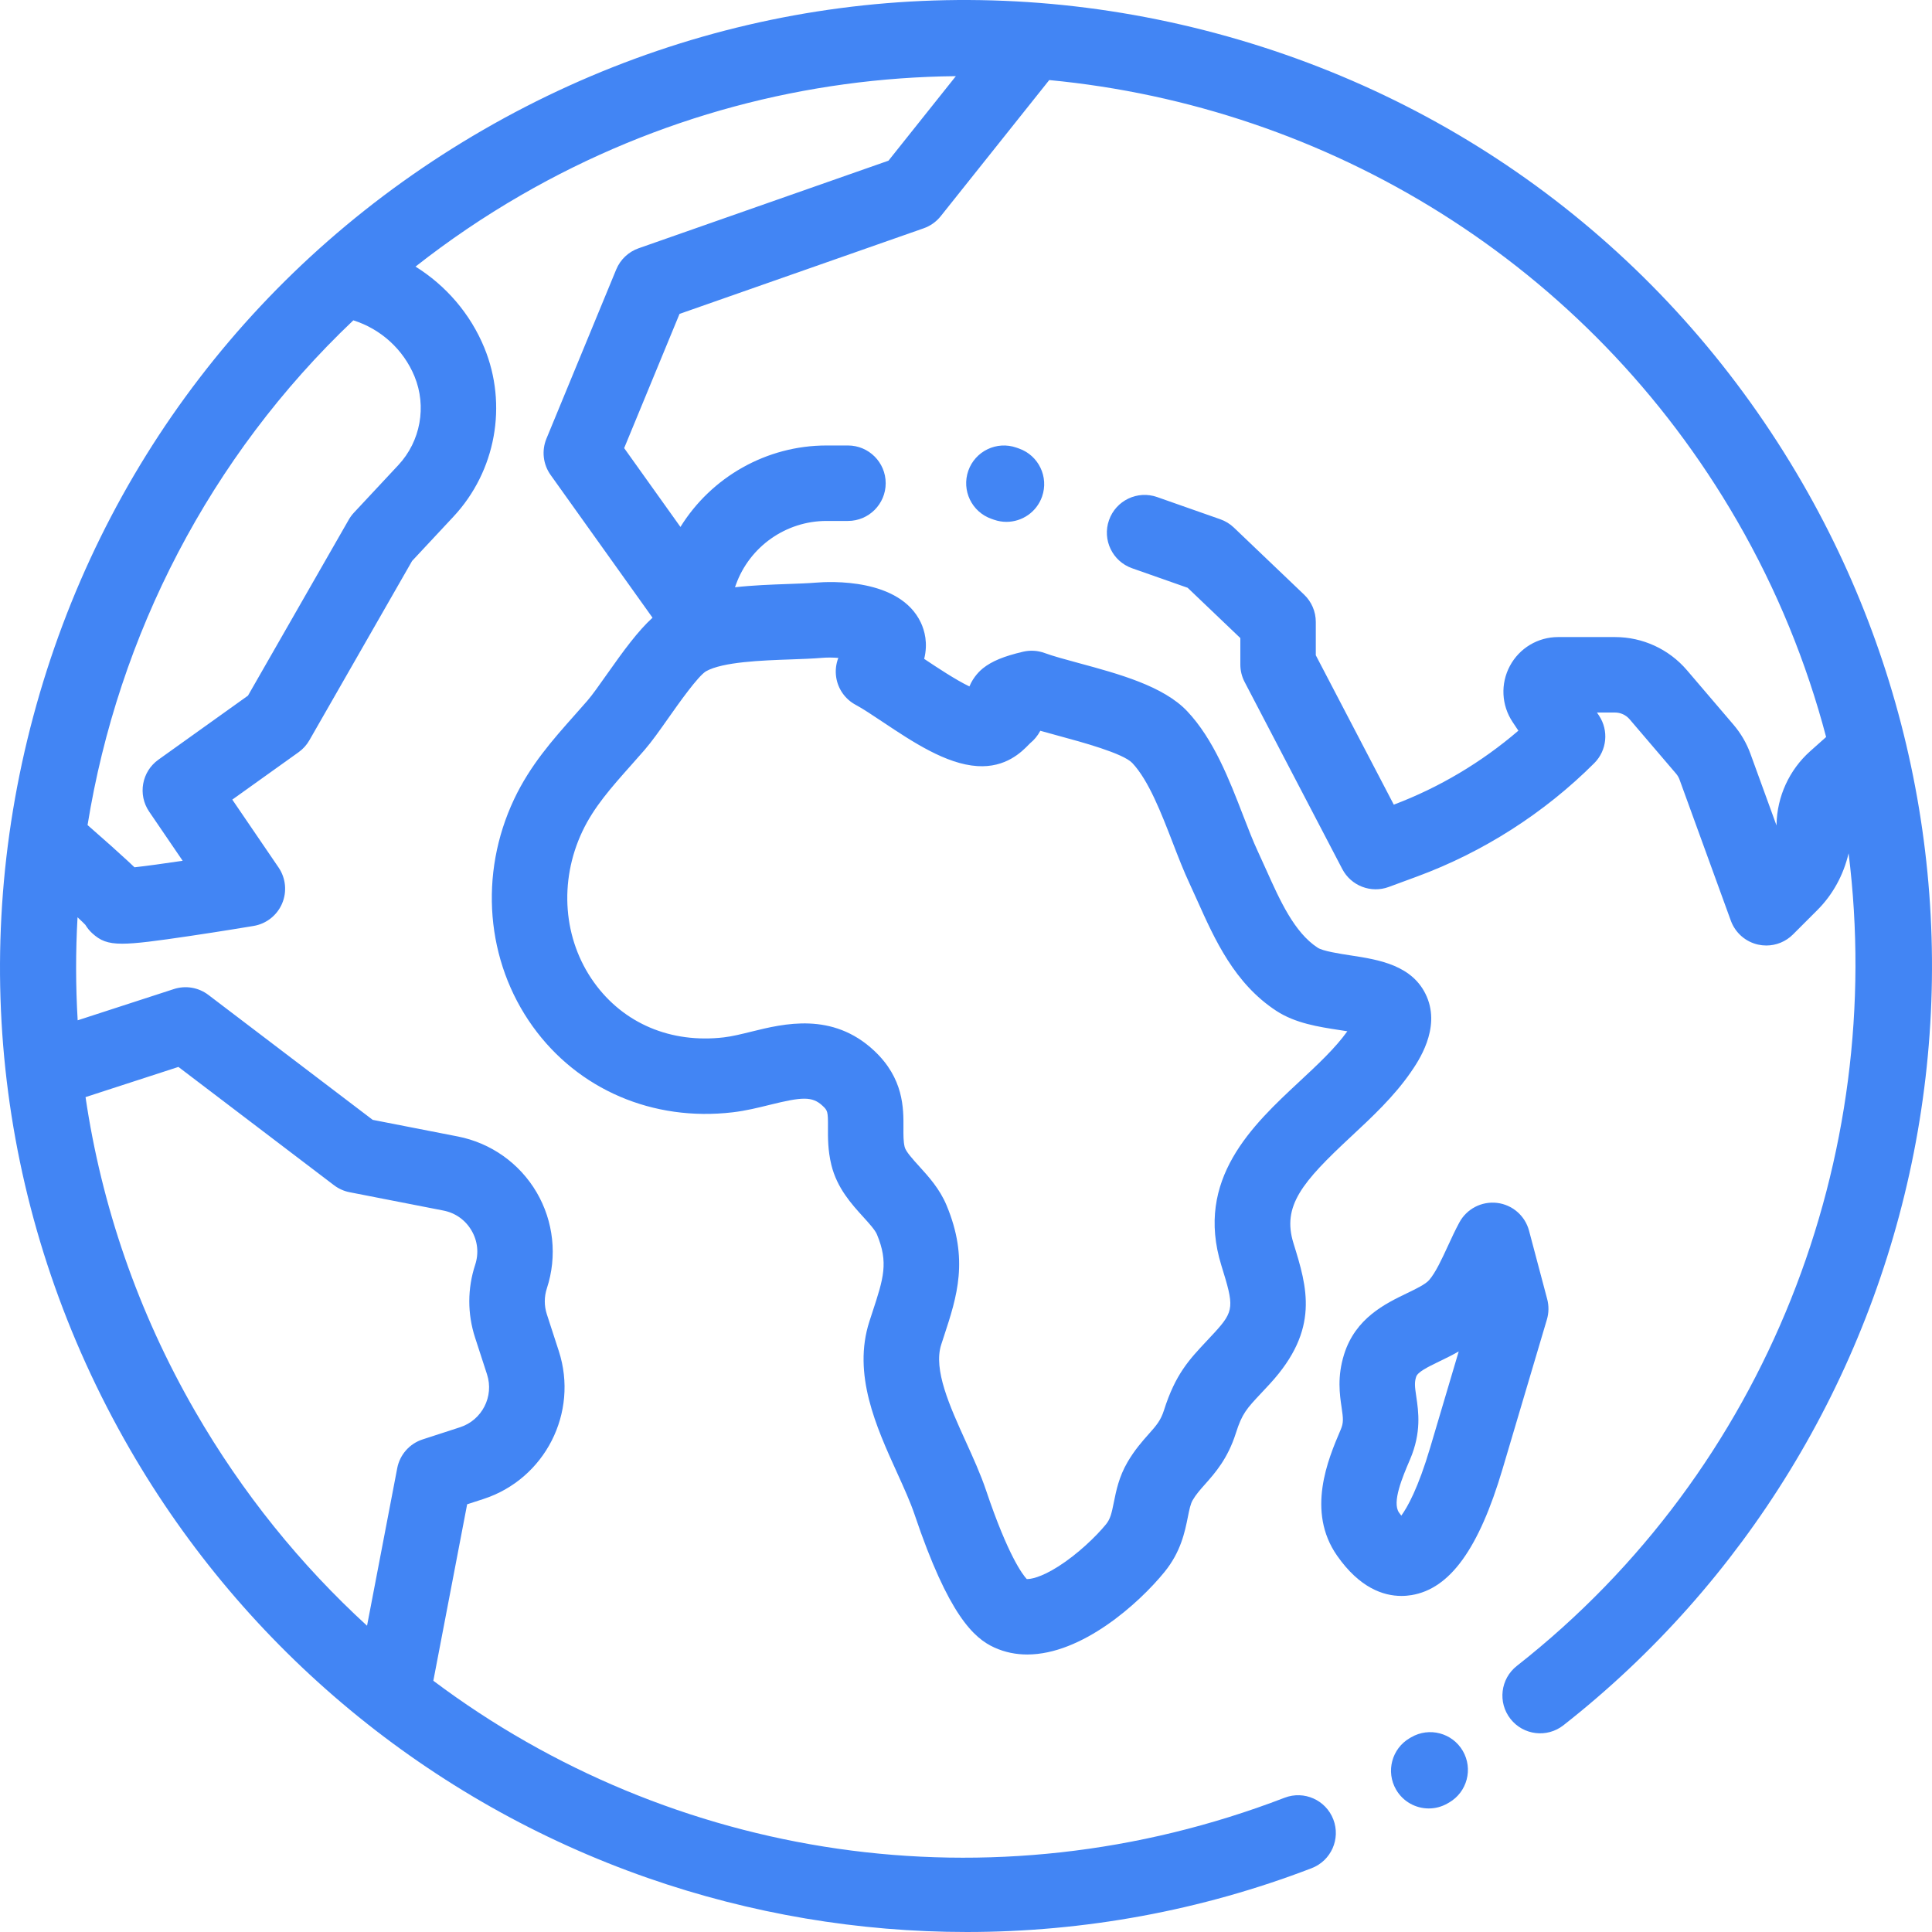
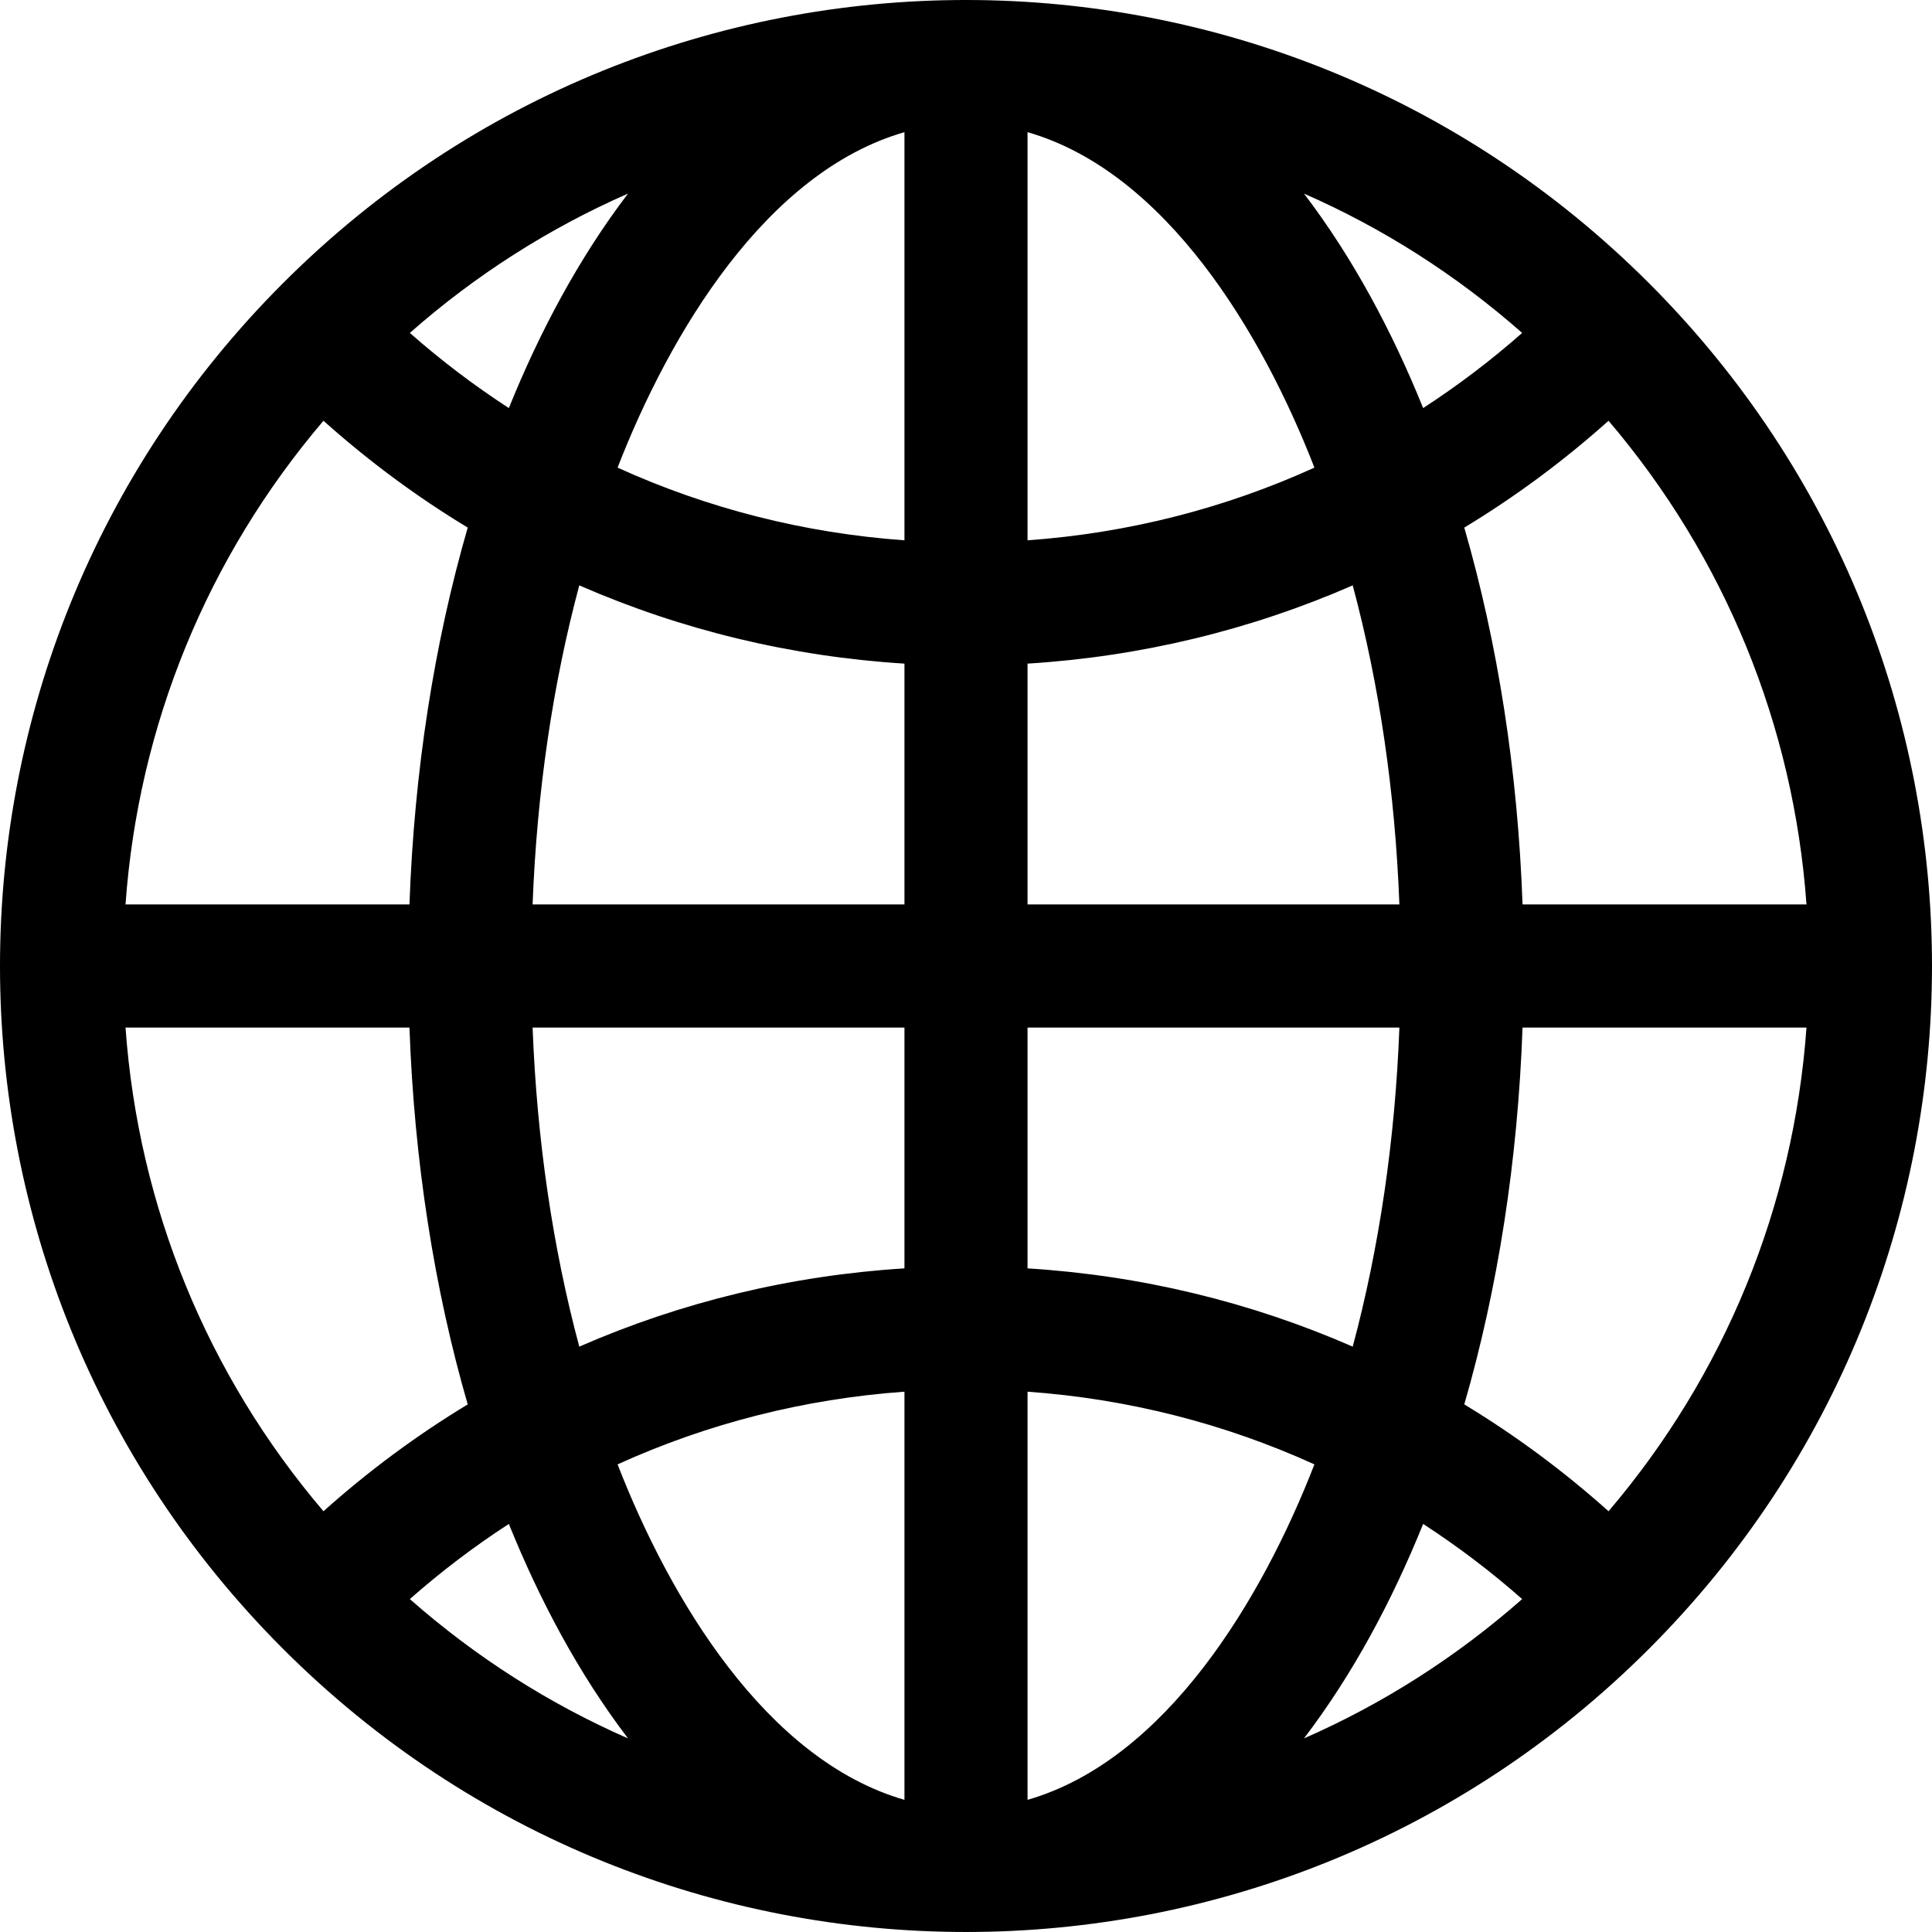
- <svg xmlns="http://www.w3.org/2000/svg" enable-background="new 0 0 512 512" viewBox="0 0 512 512">
-   <g fill="#4285f4">
-     <path d="m387.664 464.017c-2.77-4.774-8.887-6.4-13.667-3.63l-.385.222c-4.776 2.771-6.401 8.89-3.631 13.667 1.855 3.197 5.21 4.983 8.658 4.983 1.702 0 3.43-.437 5.009-1.353l.385-.222c4.776-2.771 6.401-8.89 3.631-13.667z" />
-     <path d="m477.694 128.08c-34.182-59.205-89.373-101.554-155.407-119.248-66.032-17.694-135.004-8.613-194.209 25.568-59.204 34.181-101.554 89.373-119.247 155.406s-8.613 135.006 25.568 194.21c30.661 53.107 79.393 93.468 137.219 113.646 27.411 9.564 56.026 14.337 84.597 14.337 31.065 0 62.074-5.646 91.385-16.911 5.155-1.981 7.727-7.766 5.745-12.921s-7.768-7.73-12.921-5.745c-78.02 29.987-162.482 16.362-225.585-31.004l8.959-46.765 4.317-1.402c16.313-5.3 25.273-22.884 19.975-39.198l-3.168-9.749c-.733-2.256-.729-4.641.01-6.895 2.779-8.472 1.786-17.741-2.725-25.433-4.511-7.691-12.116-13.084-20.867-14.795l-22.57-4.41-43.548-33.11c-2.609-1.984-6.024-2.563-9.142-1.551l-25.496 8.282c-.541-9.119-.549-18.235-.035-27.303 1.006.937 1.661 1.574 2.064 1.992.499.831 1.117 1.593 1.841 2.253 2.082 1.896 3.968 2.756 7.928 2.756 3.639-.001 9.026-.726 17.921-2.04 8.436-1.247 16.828-2.652 16.911-2.666 3.363-.563 6.206-2.803 7.544-5.938 1.338-3.136.985-6.737-.936-9.555l-12.261-17.984 17.562-12.558c1.17-.837 2.146-1.916 2.861-3.164l27.223-47.525 10.973-11.758c11.213-12.018 14.413-29.601 8.151-44.797-3.694-8.963-10.146-16.425-18.216-21.454 8.74-6.871 18.059-13.215 27.963-18.932 36.338-20.98 75.994-31.147 115.233-31.536l-17.856 22.399-66.215 23.213c-2.689.942-4.849 2.988-5.935 5.622l-18.492 44.828c-1.313 3.185-.896 6.819 1.105 9.623l27.008 37.832c-3.868 3.529-7.633 8.669-12.13 15.051-1.972 2.799-3.834 5.442-5.121 6.924-1.119 1.29-2.239 2.55-3.349 3.798-5.809 6.535-11.815 13.294-16.082 22.322-9.382 19.859-7.487 42.941 4.945 60.239 12.021 16.725 31.839 25.227 52.991 22.739 3.446-.404 6.659-1.199 9.768-1.969 8.573-2.121 11.289-2.333 14.039.241 1.338 1.253 1.461 1.49 1.434 5.739-.019 2.704-.04 6.068.892 9.909 1.493 6.145 5.352 10.392 8.452 13.804 1.541 1.695 3.135 3.449 3.626 4.626 3.119 7.474 1.761 11.613-1.215 20.683-.255.776-.515 1.568-.776 2.38-4.521 13.995 1.781 27.877 7.341 40.123 1.806 3.977 3.511 7.731 4.628 11.049 8.991 26.679 15.731 32.789 21.14 35.249 2.833 1.288 5.765 1.853 8.727 1.852 14.415-.001 29.457-13.385 36.367-21.87 4.34-5.328 5.409-10.663 6.189-14.56.389-1.938.695-3.468 1.279-4.468.894-1.53 1.947-2.716 3.28-4.218 2.681-3.019 6.018-6.775 8.179-13.584 1.642-5.172 2.835-6.44 6.786-10.648.688-.731 1.421-1.513 2.208-2.369 13.319-14.493 9.889-25.564 6.256-37.286-3.057-9.863 2.29-16.171 15.218-28.21 5.604-5.219 11.398-10.615 15.877-17.099 1.96-2.838 7.923-11.471 4.233-20.028-3.617-8.39-12.81-9.8-20.196-10.932-2.917-.448-7.325-1.124-8.728-2.041-6.187-4.045-9.972-12.487-13.633-20.652-.729-1.625-1.448-3.229-2.177-4.786-1.3-2.778-2.599-6.139-3.974-9.697-3.638-9.416-7.761-20.089-14.78-27.529-6.309-6.685-18.202-9.905-28.695-12.747-3.529-.955-6.86-1.857-9.057-2.668-1.841-.68-3.839-.803-5.745-.355-5.107 1.197-8.293 2.516-10.659 4.412-.625.501-2.476 2.146-3.56 4.79-3.661-1.757-8.695-5.112-11.793-7.177-.064-.043-.129-.086-.193-.129 1.044-4.178.099-7.531-.891-9.625-5.586-11.816-24.129-10.891-27.787-10.58-2.078.174-4.707.267-7.488.365-4.368.155-9.196.329-13.973.865l.246-.686c3.626-10.103 13.274-16.891 24.008-16.891h5.685c5.521 0 9.999-4.478 9.999-9.999s-4.478-9.999-9.999-9.999h-5.685c-15.936 0-30.529 8.387-38.708 21.588l-14.915-20.893 14.674-35.569 64.703-22.684c1.774-.622 3.338-1.732 4.511-3.203l28.763-36.079c73.494 6.991 142.674 48.197 182.316 116.859 10.559 18.289 18.37 37.543 23.563 57.236l-4.239 3.78c-5.533 4.937-8.775 12.018-8.899 19.429-.001.081-.003.161-.006.241l-6.906-18.992c-1.029-2.834-2.545-5.433-4.503-7.724l-12.319-14.423c-4.776-5.591-11.73-8.796-19.081-8.796h-15.079c-5.353 0-10.245 2.932-12.77 7.649-2.525 4.718-2.249 10.416.72 14.868l1.526 2.291c-9.744 8.379-21.014 15.084-33.014 19.606l-20.67-39.593v-8.833c0-2.732-1.118-5.347-3.095-7.232l-18.613-17.769c-1.027-.98-2.251-1.73-3.59-2.201l-16.755-5.888c-5.213-1.834-10.919.909-12.749 6.118-1.831 5.211.908 10.918 6.118 12.749l14.724 5.175 13.962 13.327v7.008c0 1.611.39 3.199 1.136 4.628l25.877 49.567c2.327 4.46 7.609 6.498 12.323 4.754l7.535-2.778c17.505-6.456 33.73-16.841 46.922-30.031 3.37-3.371 3.894-8.65 1.249-12.617l-.532-.799h4.775c1.493 0 2.906.651 3.876 1.787l12.319 14.423c.397.465.704.991.914 1.568l13.595 37.383c1.168 3.212 3.896 5.604 7.23 6.344.72.159 1.445.237 2.166.237 2.623 0 5.176-1.033 7.07-2.929l6.471-6.471c4.098-4.099 6.919-9.285 8.267-15.034 10.008 80.205-21.441 163.173-87.915 215.347-4.345 3.409-5.103 9.694-1.692 14.039 3.409 4.345 9.693 5.103 14.039 1.692 47.992-37.667 80.962-91.542 92.837-151.701 11.986-60.739 1.521-123.754-29.47-177.432zm-430.412 154.667 41.233 31.351c1.219.927 2.633 1.561 4.135 1.854l24.852 4.856c3.172.62 5.818 2.496 7.453 5.284 1.635 2.787 1.979 6.012.973 9.083-2.07 6.313-2.08 12.99-.027 19.307l3.168 9.748c1.893 5.826-1.309 12.107-7.134 14l-9.937 3.229c-3.467 1.126-6.045 4.05-6.73 7.628l-7.998 41.749c-17.583-16.093-33.021-35.113-45.552-56.818-15.288-26.477-24.84-54.718-29.05-83.274zm58.277-159.489-11.763 12.603c-.525.563-.984 1.185-1.367 1.853l-26.712 46.636-23.741 16.976c-4.422 3.162-5.508 9.275-2.446 13.767l8.879 13.024c-5.118.762-9.711 1.39-12.765 1.723-.587-.563-1.201-1.134-1.836-1.724-2.377-2.208-5.68-5.157-10.604-9.466 8.121-50.263 32.341-97.615 70.433-133.76 7.294 2.297 13.28 7.738 16.204 14.835 3.29 7.982 1.608 17.22-4.282 23.533zm81.53 54.643c4.46-2.51 14.812-2.877 22.37-3.145 3.029-.107 5.891-.209 8.447-.423 1.349-.113 2.847-.092 4.26.018-.631 1.62-.836 3.398-.562 5.162.481 3.103 2.394 5.798 5.162 7.279 1.876 1.004 4.487 2.745 7.251 4.588 7.815 5.21 16.674 11.115 24.996 11.645 7.568.491 11.779-3.822 13.583-5.659.144-.146.28-.292.424-.425 1.016-.828 1.968-1.938 2.676-3.277 1.599.457 3.279.912 5.001 1.379 5.921 1.603 16.942 4.587 19.377 7.167 4.325 4.585 7.696 13.312 10.671 21.011 1.503 3.891 2.923 7.563 4.516 10.968.684 1.461 1.357 2.966 2.041 4.49 4.614 10.292 9.844 21.958 20.939 29.21 5.031 3.289 11.198 4.234 16.64 5.069.658.101 1.412.217 2.178.343-3.23 4.506-7.829 8.788-12.688 13.313-12.379 11.528-27.785 25.876-20.69 48.765 3.349 10.808 3.505 11.976-1.88 17.834-.734.799-1.418 1.527-2.059 2.209-4.612 4.91-8.255 8.788-11.271 18.288-.876 2.759-2.011 4.037-4.072 6.357-1.648 1.856-3.701 4.168-5.594 7.408-2.268 3.882-3.018 7.62-3.619 10.623-.593 2.955-.929 4.438-2.089 5.862-2.641 3.242-7.567 7.95-12.624 11.163-4.7 2.984-7.444 3.392-8.379 3.336-1.067-1.144-4.932-6.153-10.772-23.486-1.44-4.276-3.438-8.676-5.37-12.931-4.259-9.38-8.662-19.08-6.52-25.709.253-.782.503-1.546.749-2.293 3.422-10.43 6.652-20.279.668-34.619-1.822-4.367-4.723-7.558-7.28-10.374-1.655-1.821-3.53-3.885-3.819-5.073-.352-1.449-.341-3.122-.328-5.059.034-5.225.086-13.12-7.763-20.47-11.066-10.358-23.97-7.167-32.51-5.055-2.623.648-5.101 1.262-7.297 1.52-14.048 1.646-26.59-3.654-34.42-14.55-8.191-11.397-9.38-26.734-3.102-40.024 3.039-6.431 7.63-11.598 12.946-17.578 1.161-1.307 2.333-2.625 3.505-3.975 1.95-2.248 4.096-5.292 6.365-8.515 2.709-3.845 7.753-11.005 9.943-12.367z" />
-     <path d="m410.022 344.278-4.811-18.134c-1.051-3.96-4.411-6.878-8.478-7.364-4.072-.476-8.021 1.56-9.976 5.161-1.096 2.02-2.083 4.16-3.037 6.229-1.605 3.481-3.265 7.081-4.992 9.068-.97 1.116-3.462 2.319-5.87 3.481-5.757 2.778-13.642 6.583-16.654 16.185-1.87 5.956-1.172 10.668-.662 14.108.441 2.983.543 4.017-.256 5.893l-.1.233c-3.183 7.469-9.105 21.374-.801 33.195 5.925 8.436 12.155 10.605 16.996 10.605.945.003 1.839-.08 2.666-.215 10.2-1.667 17.868-12.277 24.134-33.393l11.762-39.641c.523-1.763.551-3.635.079-5.411zm-31.012 39.363c-3.194 10.766-6.02 15.792-7.651 18.02-.188-.24-.392-.512-.61-.823-1.911-2.722.945-9.426 2.835-13.863l.101-.234c3.048-7.154 2.233-12.648 1.64-16.66-.381-2.569-.517-3.673-.04-5.19.392-1.247 2.735-2.457 6.265-4.161 1.565-.756 3.288-1.587 5.027-2.593z" />
-     <path d="m270.03 118.86-.675-.236c-5.207-1.824-10.917.915-12.745 6.126-1.828 5.212.915 10.917 6.126 12.745l.674.236c1.095.384 2.211.566 3.31.566 4.128 0 7.992-2.577 9.436-6.692 1.828-5.212-.915-10.918-6.126-12.745z" />
-   </g>
+ <svg xmlns="http://www.w3.org/2000/svg" id="Layer_1" enable-background="new 0 0 512.418 512.418" height="512" viewBox="0 0 512.418 512.418" width="512">
+   <path d="m437.335 75.082c-100.1-100.102-262.136-100.118-362.252 0-100.103 100.102-100.118 262.136 0 362.253 100.1 100.102 262.136 100.117 362.252 0 100.103-100.102 100.117-262.136 0-362.253zm-10.706 325.739c-11.968-10.702-24.77-20.173-38.264-28.335 8.919-30.809 14.203-64.712 15.452-99.954h75.309c-3.405 47.503-21.657 92.064-52.497 128.289zm-393.338-128.289h75.309c1.249 35.242 6.533 69.145 15.452 99.954-13.494 8.162-26.296 17.633-38.264 28.335-30.84-36.225-49.091-80.786-52.497-128.289zm52.498-160.936c11.968 10.702 24.77 20.173 38.264 28.335-8.919 30.809-14.203 64.712-15.452 99.954h-75.31c3.406-47.502 21.657-92.063 52.498-128.289zm154.097 31.709c-26.622-1.904-52.291-8.461-76.088-19.278 13.84-35.639 39.354-78.384 76.088-88.977zm0 32.708v63.873h-98.625c1.13-29.812 5.354-58.439 12.379-84.632 27.043 11.822 56.127 18.882 86.246 20.759zm0 96.519v63.873c-30.119 1.877-59.203 8.937-86.246 20.759-7.025-26.193-11.249-54.82-12.379-84.632zm0 96.581v108.254c-36.732-10.593-62.246-53.333-76.088-88.976 23.797-10.817 49.466-17.374 76.088-19.278zm32.646 0c26.622 1.904 52.291 8.461 76.088 19.278-13.841 35.64-39.354 78.383-76.088 88.976zm0-32.708v-63.873h98.625c-1.13 29.812-5.354 58.439-12.379 84.632-27.043-11.822-56.127-18.882-86.246-20.759zm0-96.519v-63.873c30.119-1.877 59.203-8.937 86.246-20.759 7.025 26.193 11.249 54.82 12.379 84.632zm0-96.581v-108.254c36.734 10.593 62.248 53.338 76.088 88.977-23.797 10.816-49.466 17.373-76.088 19.277zm73.32-91.957c20.895 9.15 40.389 21.557 57.864 36.951-8.318 7.334-17.095 13.984-26.26 19.931-8.139-20.152-18.536-39.736-31.604-56.882zm-210.891 56.882c-9.165-5.947-17.941-12.597-26.26-19.931 17.475-15.394 36.969-27.801 57.864-36.951-13.068 17.148-23.465 36.732-31.604 56.882zm.001 295.958c8.138 20.151 18.537 39.736 31.604 56.882-20.895-9.15-40.389-21.557-57.864-36.951 8.318-7.334 17.095-13.984 26.26-19.931zm242.494 0c9.165 5.947 17.942 12.597 26.26 19.93-17.475 15.394-36.969 27.801-57.864 36.951 13.067-17.144 23.465-36.729 31.604-56.881zm26.362-164.302c-1.249-35.242-6.533-69.146-15.452-99.954 13.494-8.162 26.295-17.633 38.264-28.335 30.84 36.225 49.091 80.786 52.497 128.289z" />
</svg>
